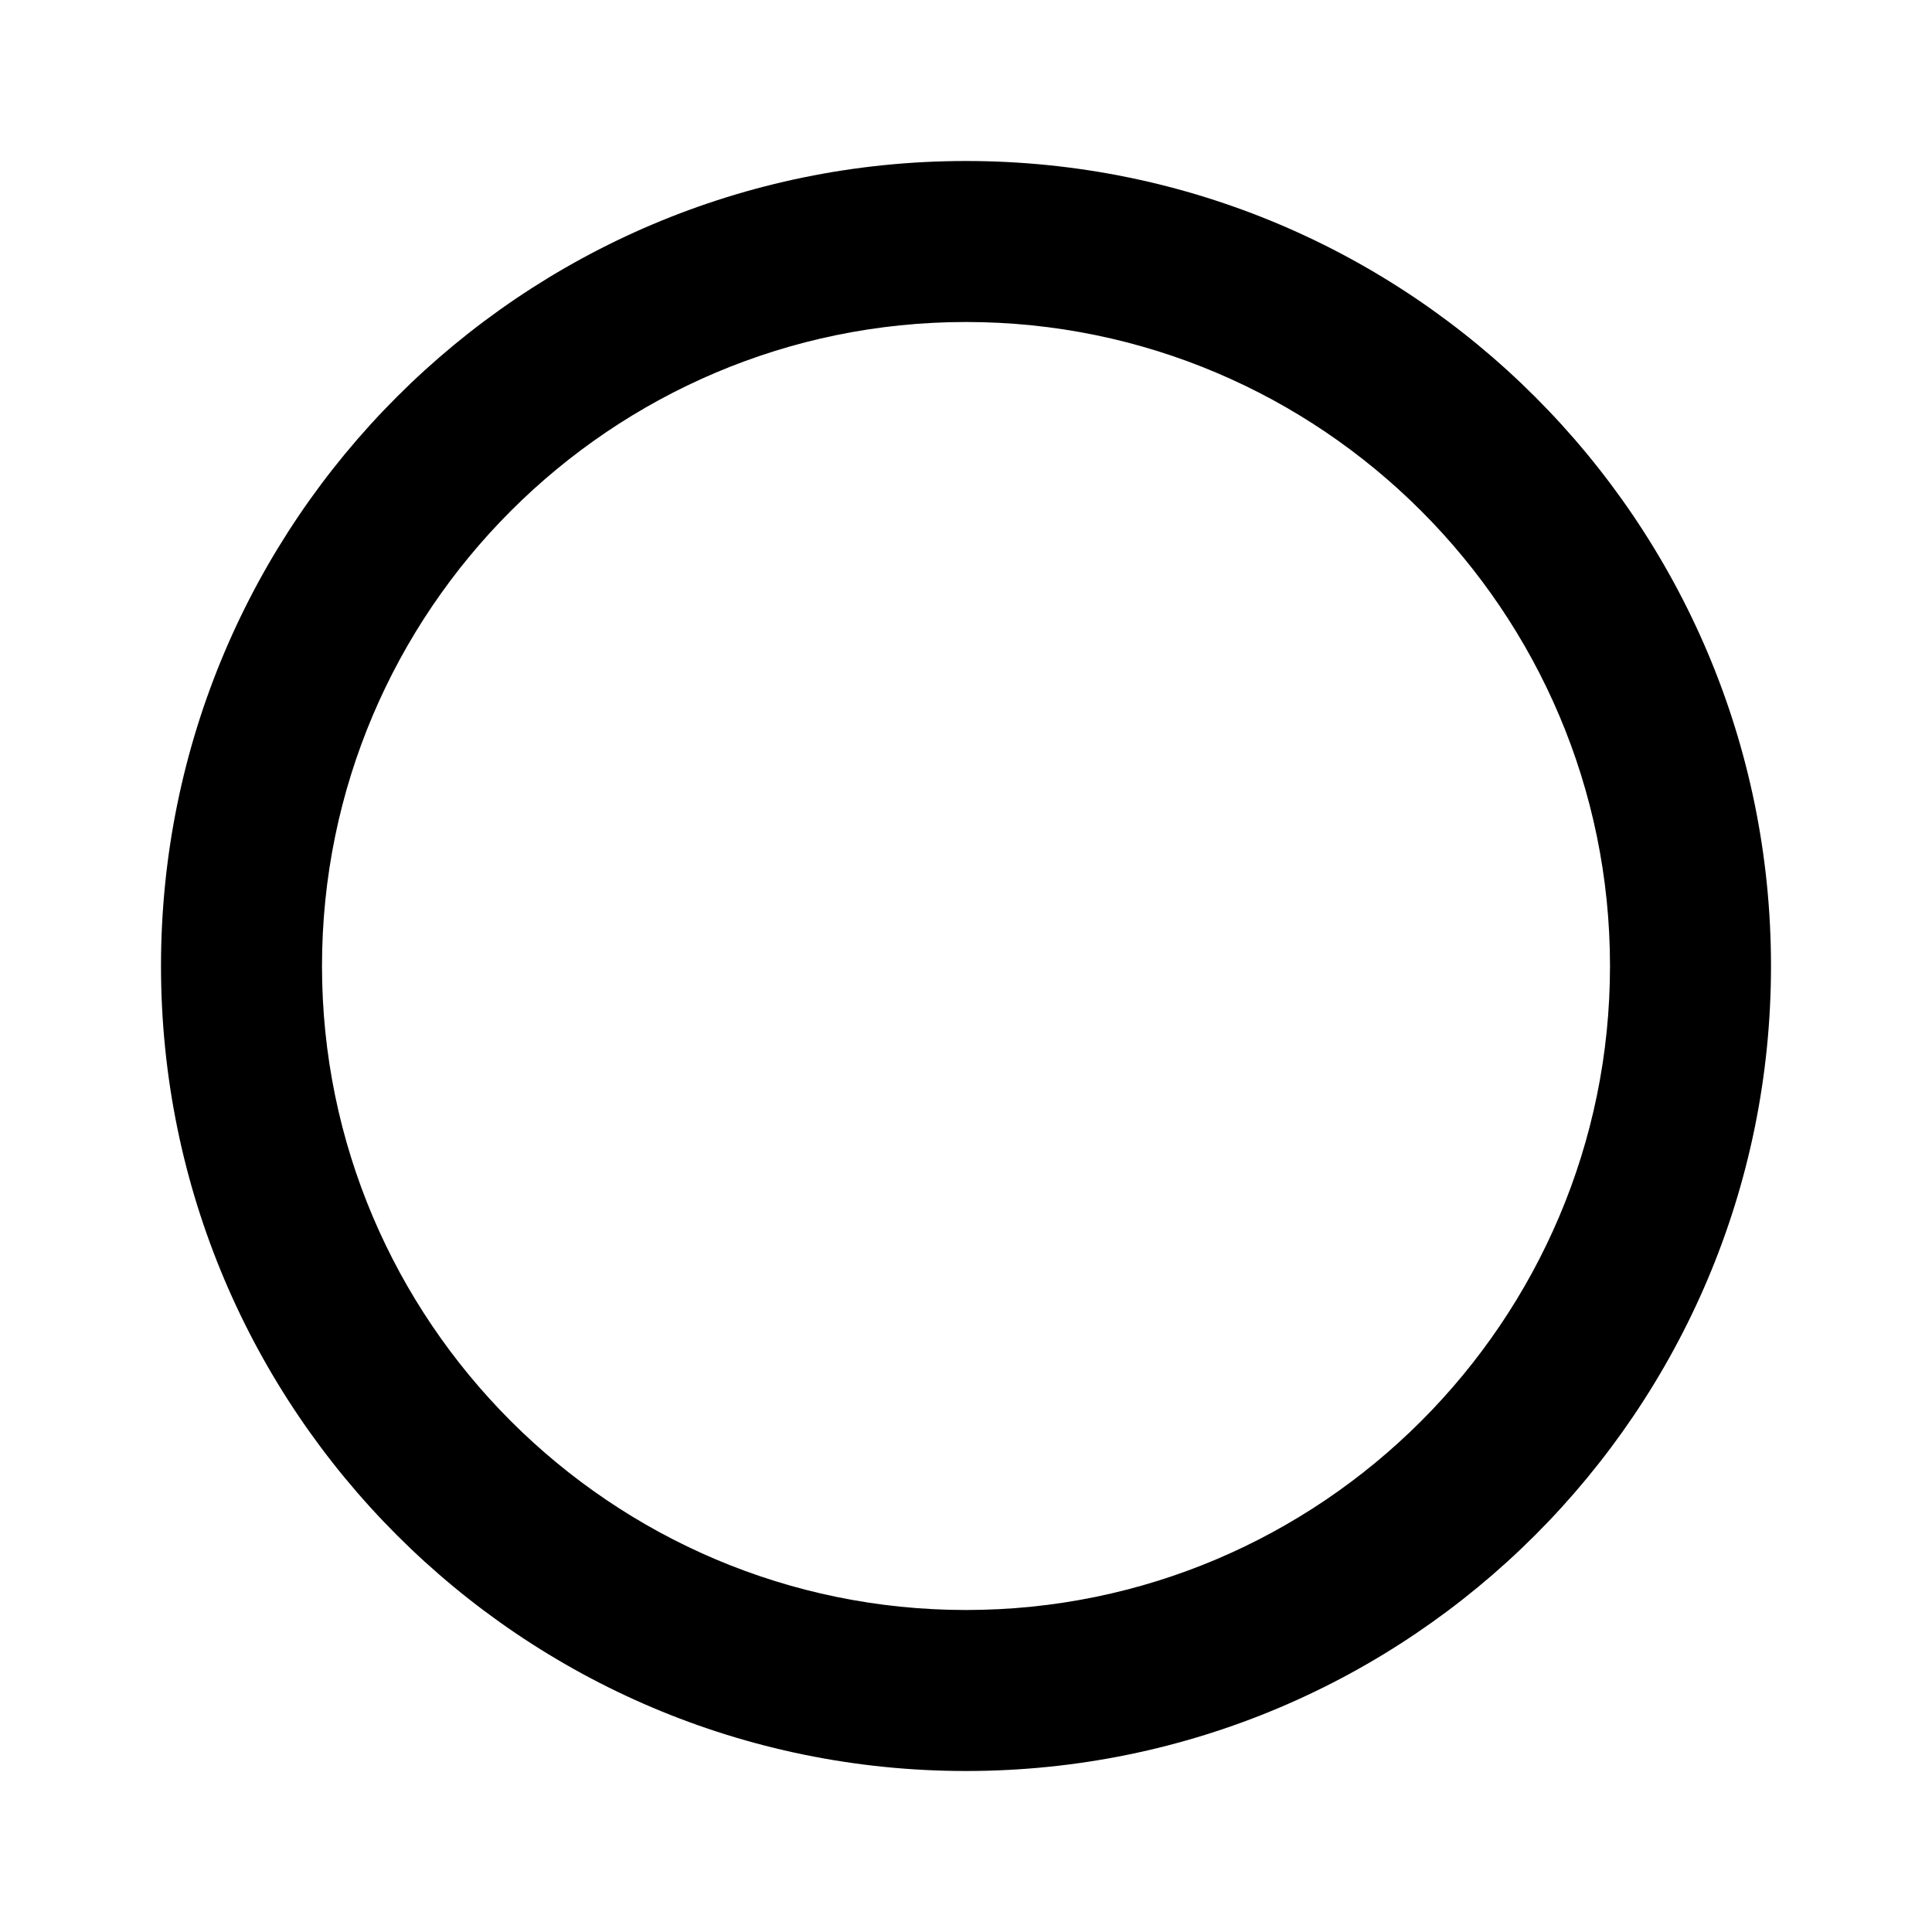
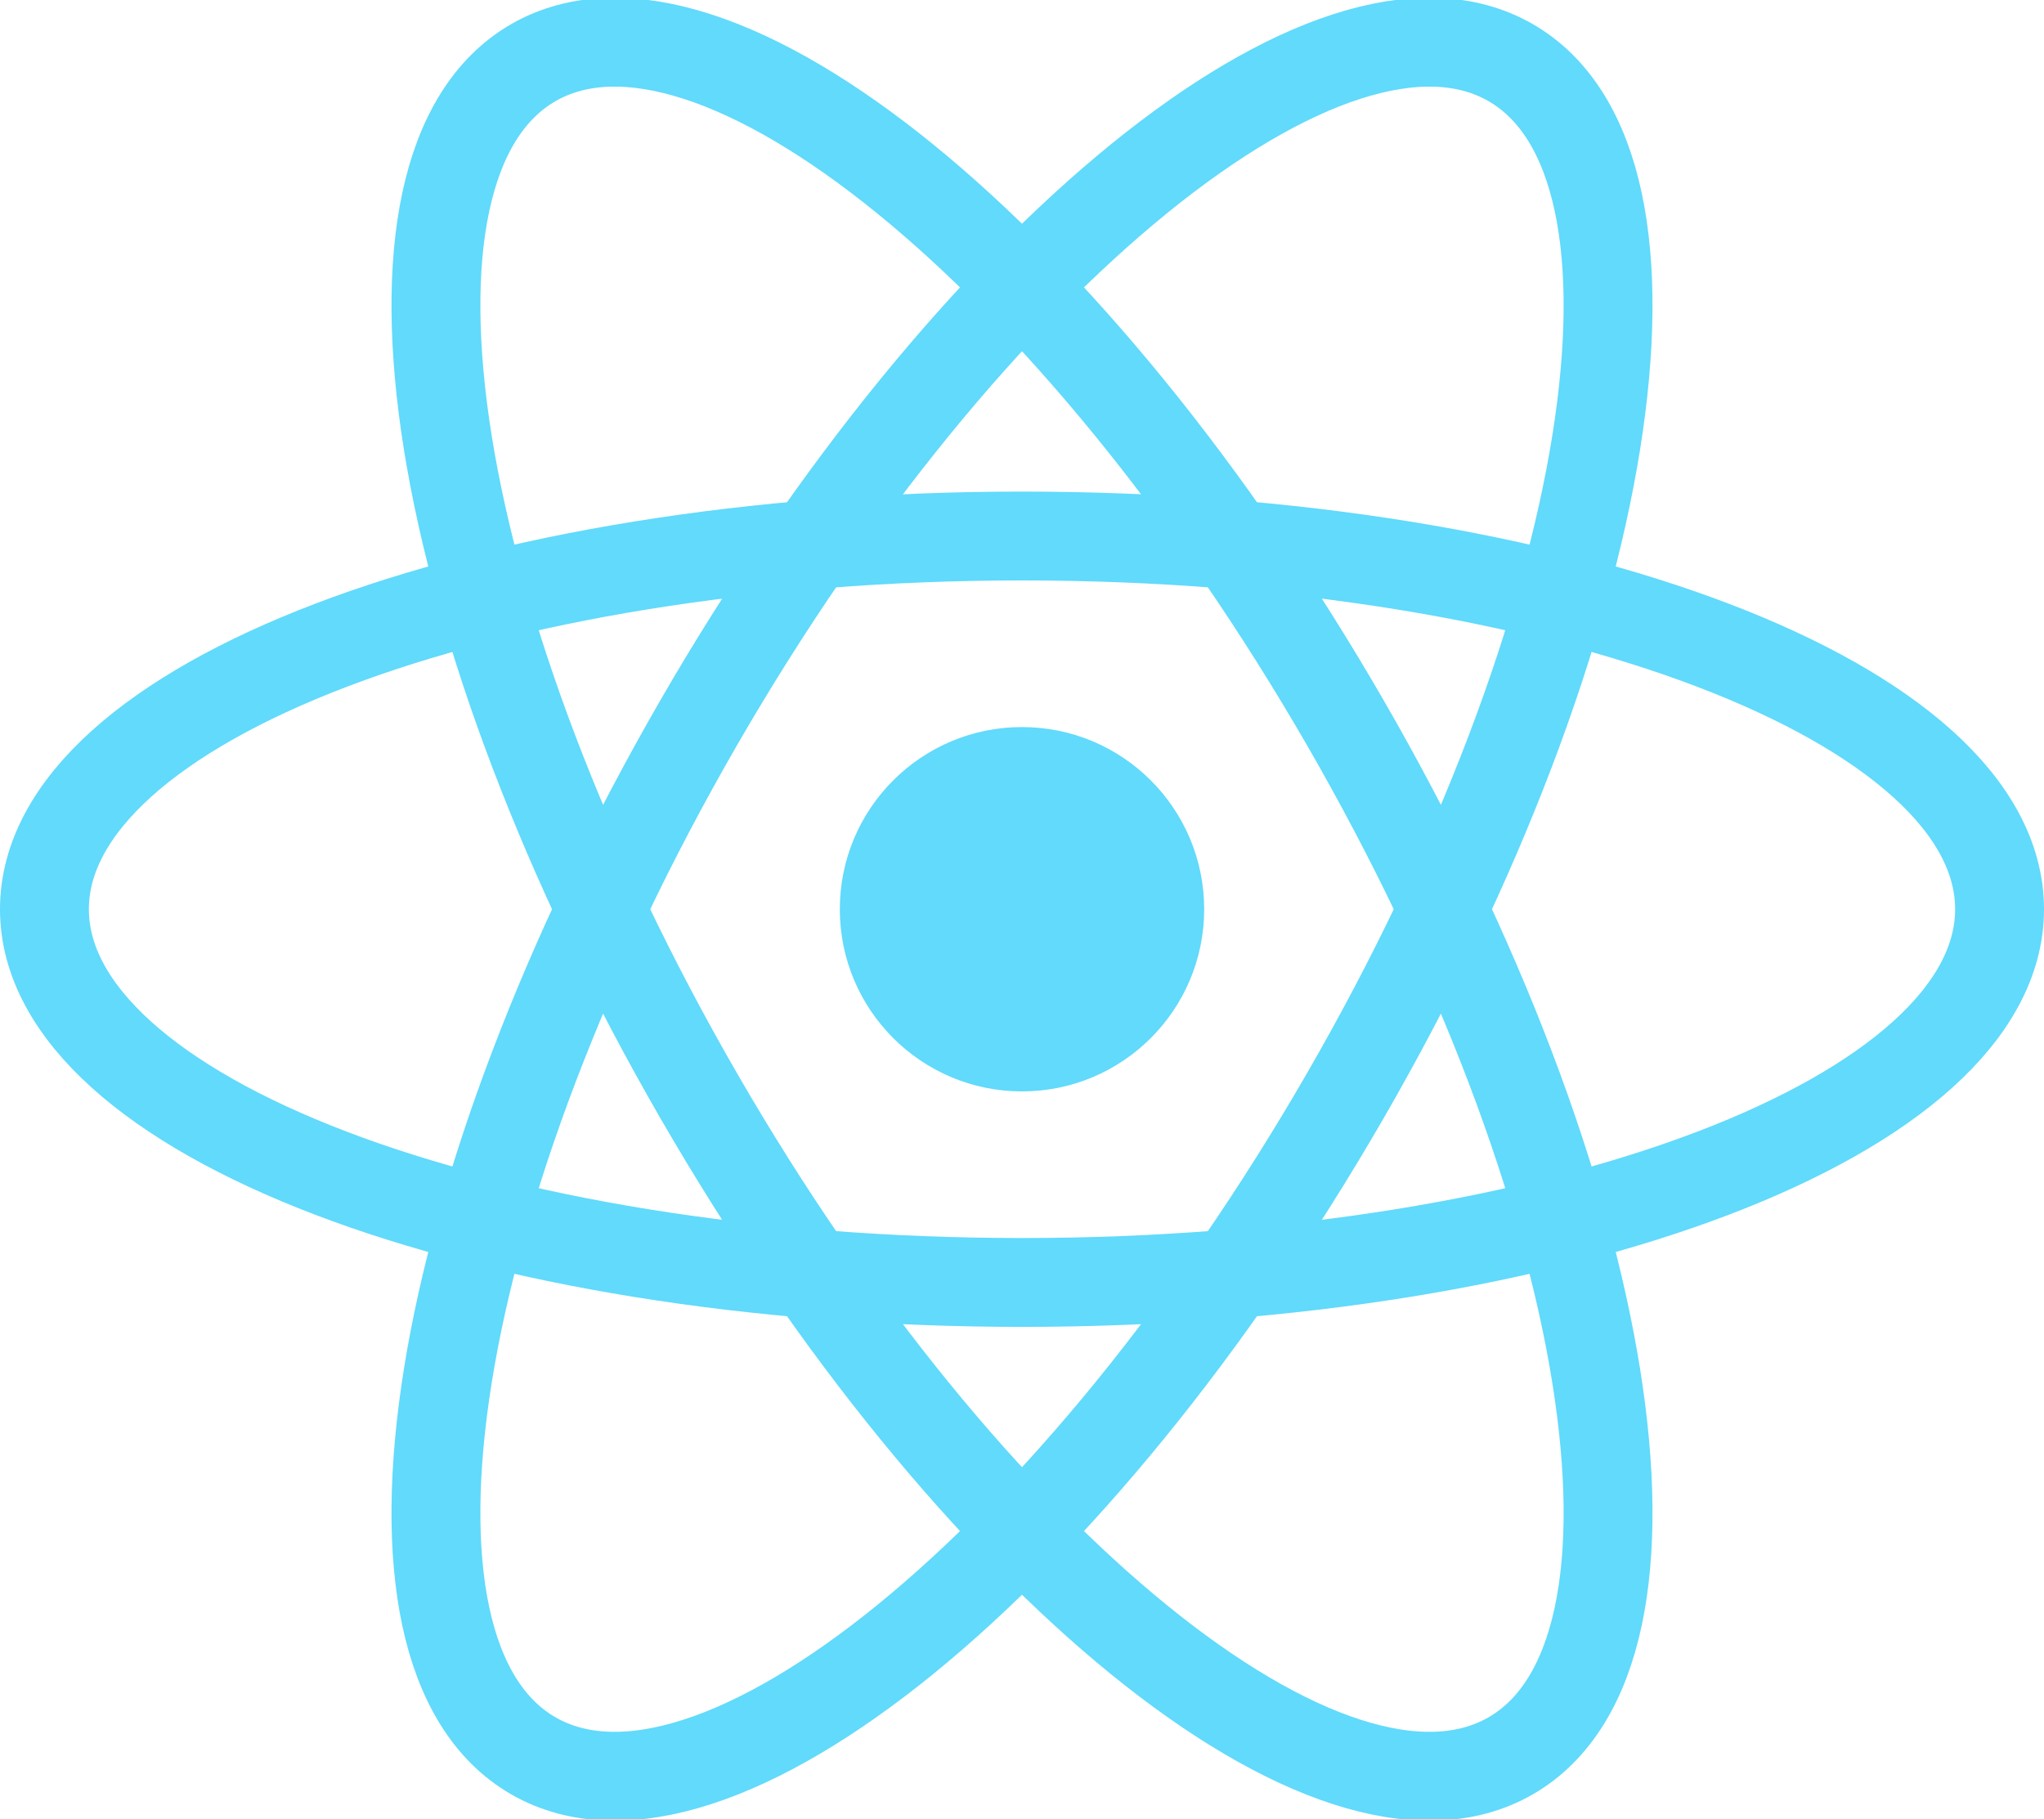
- <svg xmlns="http://www.w3.org/2000/svg" width="24" height="24" viewBox="0 0 24 24">
-   <path d="M0 0h24v24H0z" fill="none" />
-   <path d="M12 2C6.48 2 2 6.48 2 12s4.48 10 10 10 10-4.48 10-10S17.52 2 12 2zm0 18c-4.41 0-8-3.59-8-8s3.59-8 8-8 8 3.59 8 8-3.59 8-8 8z" />
+ <svg xmlns="http://www.w3.org/2000/svg" viewBox="-11.5 -10.232 23 20.463">
+   <circle cx="0" cy="0" r="2.05" fill="#61dafb" />
+   <g stroke="#61dafb" stroke-width="1" fill="none">
+     <ellipse rx="11" ry="4.2" />
+     <ellipse rx="11" ry="4.2" transform="rotate(60)" />
+     <ellipse rx="11" ry="4.2" transform="rotate(120)" />
+   </g>
</svg>
